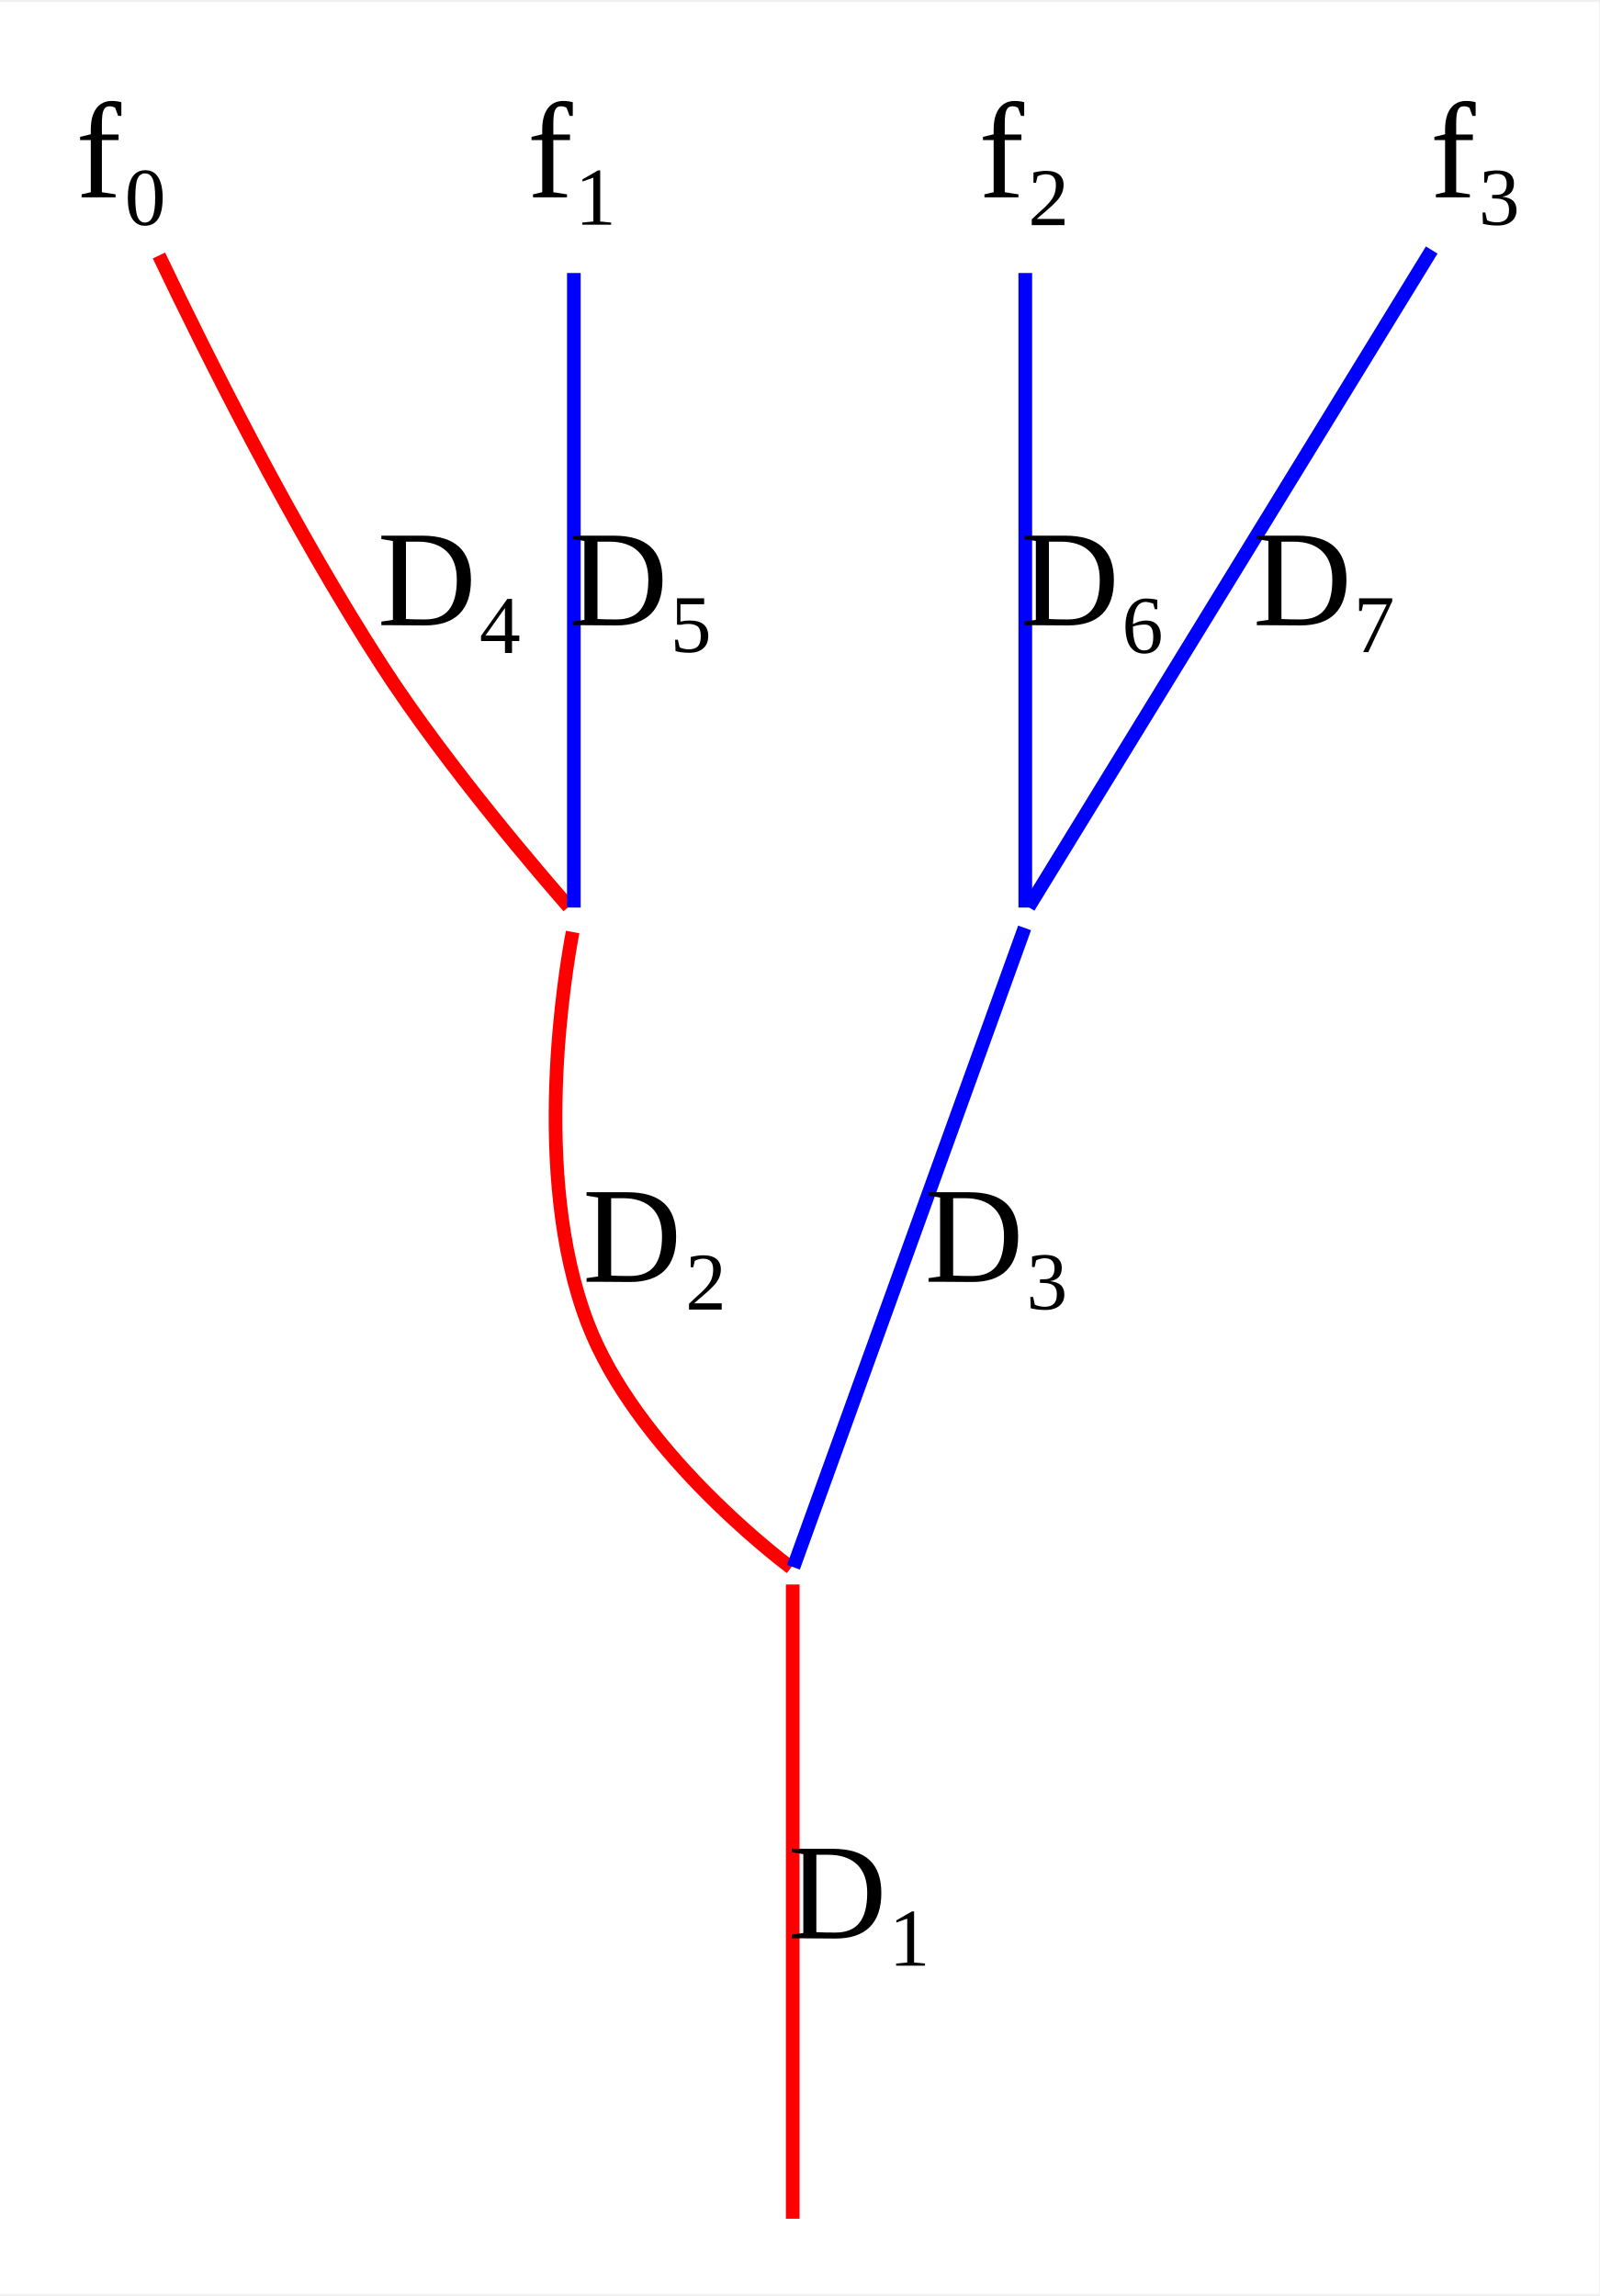
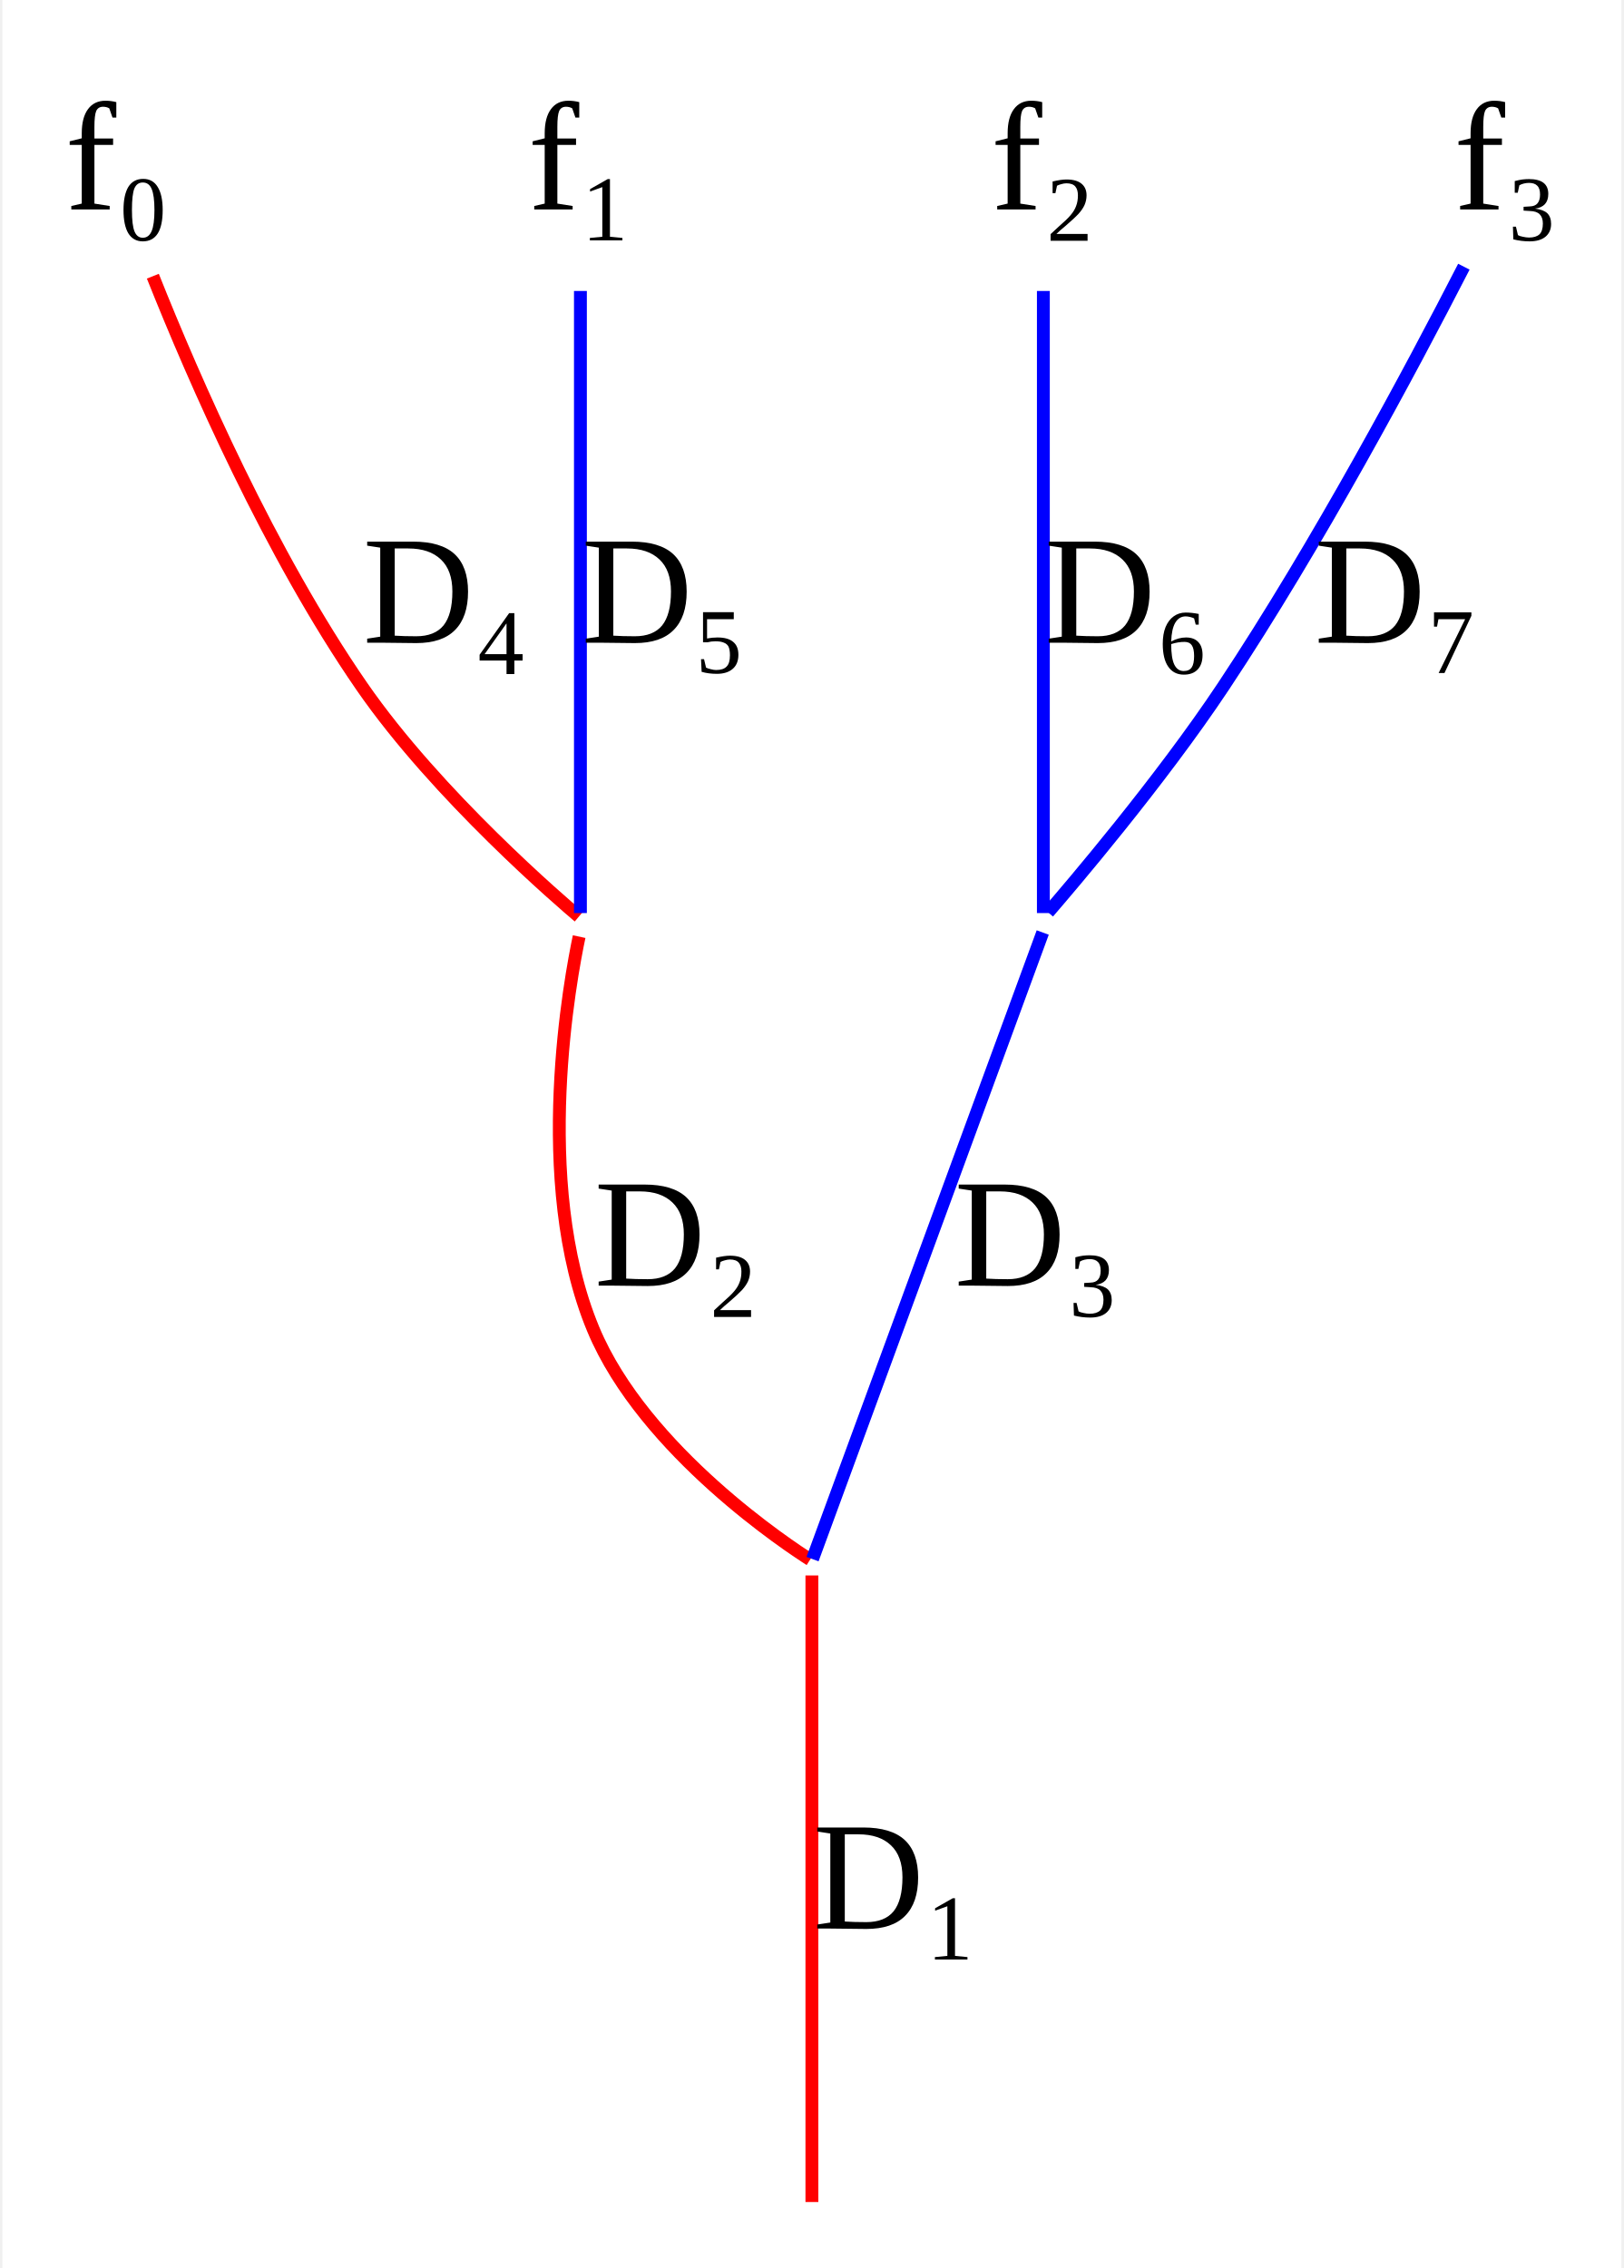
- <svg xmlns="http://www.w3.org/2000/svg" width="117pt" height="168pt" viewBox="0.00 0.00 116.90 167.56">
-   <g id="graph0" class="graph" transform="scale(1 1) rotate(0) translate(4 163.56)">
-     <polygon fill="white" stroke="none" points="-4,4 -4,-163.56 112.9,-163.56 112.9,4 -4,4" />
+ <svg xmlns="http://www.w3.org/2000/svg" width="126pt" height="176pt" viewBox="0.00 0.00 125.90 176.38">
+   <g id="graph0" class="graph" transform="scale(1 1) rotate(0) translate(4 172.38)">
+     <polygon fill="white" stroke="none" points="-4,4 -4,-172.38 121.9,-172.38 121.9,4 -4,4" />
    <g id="node1" class="node">
-       <ellipse fill="#ffffff" stroke="#ffffff" cx="53.95" cy="-48.5" rx="0.5" ry="0.5" />
+       <ellipse fill="#ffffff" stroke="#ffffff" cx="58.95" cy="-50.5" rx="0.5" ry="0.5" />
    </g>
    <g id="node8" class="node">
-       <ellipse fill="#ffffff" stroke="#ffffff" cx="53.95" cy="-0.5" rx="0.5" ry="0.5" />
+       <ellipse fill="#ffffff" stroke="#ffffff" cx="58.95" cy="-0.5" rx="0.5" ry="0.5" />
    </g>
    <g id="edge1" class="edge">
-       <path fill="none" stroke="#ff0000" d="M53.95,-47.87C53.95,-45.28 53.95,-6.35 53.95,-1.5" />
-       <polygon fill="#ff0000" stroke="#ff0000" points="53.95,-1.5 53.95,-1.5 53.95,-1.5 53.95,-1.5" />
-       <text text-anchor="middle" x="58.95" y="-22" font-family="Times New Roman,serif" font-size="10.00" fill="#000000">D₁</text>
+       <path fill="none" stroke="#ff0000" d="M58.95,-49.86C58.95,-47.08 58.95,-3.83 58.95,-1.13" />
+       <polygon fill="#ff0000" stroke="#ff0000" points="58.95,-1.13 58.95,-1.13 58.95,-1.13 58.95,-1.13" />
+       <text text-anchor="middle" x="65.45" y="-22.4" font-family="Times New Roman,serif" font-size="12.00" fill="#000000">D₁</text>
    </g>
    <g id="node2" class="node">
-       <ellipse fill="#ffffff" stroke="#ffffff" cx="37.95" cy="-96.5" rx="0.5" ry="0.5" />
+       <ellipse fill="#ffffff" stroke="#ffffff" cx="40.95" cy="-100.5" rx="0.5" ry="0.5" />
    </g>
    <g id="edge2" class="edge">
-       <path fill="none" stroke="#ff0000" d="M37.86,-95.57C37.35,-92.86 34.78,-77.92 38.95,-67 42.43,-57.88 52.57,-50.04 53.82,-49.1" />
-       <polygon fill="#ff0000" stroke="#ff0000" points="53.82,-49.1 53.82,-49.1 53.82,-49.1 53.82,-49.1" />
-       <text text-anchor="middle" x="43.95" y="-70" font-family="Times New Roman,serif" font-size="10.00" fill="#000000">D₂</text>
+       <path fill="none" stroke="#ff0000" d="M40.85,-99.54C40.23,-96.62 37.15,-80.53 41.95,-69 45.92,-59.48 57.39,-51.99 58.81,-51.09" />
+       <polygon fill="#ff0000" stroke="#ff0000" points="58.81,-51.09 58.81,-51.09 58.81,-51.09 58.81,-51.09" />
+       <text text-anchor="middle" x="48.45" y="-72.4" font-family="Times New Roman,serif" font-size="12.00" fill="#000000">D₂</text>
    </g>
    <g id="node3" class="node">
-       <ellipse fill="#ffffff" stroke="#ffffff" cx="70.95" cy="-96.5" rx="0.5" ry="0.5" />
+       <ellipse fill="#ffffff" stroke="#ffffff" cx="76.95" cy="-100.5" rx="0.5" ry="0.5" />
    </g>
    <g id="edge3" class="edge">
-       <path fill="none" stroke="#0000ff" d="M70.9,-95.87C69.94,-93.19 54.93,-51.72 54,-49.13" />
-       <polygon fill="#0000ff" stroke="#0000ff" points="54,-49.13 54,-49.13 54,-49.13 54,-49.13" />
-       <text text-anchor="middle" x="68.95" y="-70" font-family="Times New Roman,serif" font-size="10.00" fill="#000000">D₃</text>
+       <path fill="none" stroke="#0000ff" d="M76.9,-99.86C75.88,-97.08 59.99,-53.83 59,-51.13" />
+       <polygon fill="#0000ff" stroke="#0000ff" points="59,-51.13 59,-51.13 59,-51.13 59,-51.13" />
+       <text text-anchor="middle" x="76.45" y="-72.4" font-family="Times New Roman,serif" font-size="12.00" fill="#000000">D₃</text>
    </g>
    <g id="node4" class="node">
-       <ellipse fill="#ffffff" stroke="#ffffff" cx="4.95" cy="-151.78" rx="4.9" ry="7.56" />
-       <text text-anchor="middle" x="4.95" y="-149.28" font-family="Times New Roman,serif" font-size="10.00" fill="#000000">f₀</text>
+       <ellipse fill="#ffffff" stroke="#ffffff" cx="4.95" cy="-159.19" rx="4.9" ry="9.39" />
+       <text text-anchor="middle" x="4.95" y="-156.09" font-family="Times New Roman,serif" font-size="12.00" fill="#000000">f₀</text>
    </g>
    <g id="edge4" class="edge">
-       <path fill="none" stroke="#ff0000" d="M7.62,-145.03C11.06,-137.81 17.38,-125.15 23.95,-115 28.77,-107.56 35.87,-99.36 37.57,-97.42" />
-       <polygon fill="#ff0000" stroke="#ff0000" points="37.57,-97.42 37.57,-97.42 37.57,-97.42 37.57,-97.42" />
-       <text text-anchor="middle" x="28.95" y="-118" font-family="Times New Roman,serif" font-size="10.00" fill="#000000">D₄</text>
+       <path fill="none" stroke="#ff0000" d="M7.7,-150.9C10.95,-142.74 16.82,-129.33 23.95,-119 29.81,-110.51 39.62,-102.12 40.83,-101.1" />
+       <polygon fill="#ff0000" stroke="#ff0000" points="40.83,-101.1 40.83,-101.1 40.83,-101.1 40.83,-101.1" />
+       <text text-anchor="middle" x="30.45" y="-122.4" font-family="Times New Roman,serif" font-size="12.00" fill="#000000">D₄</text>
    </g>
    <g id="node5" class="node">
-       <ellipse fill="#ffffff" stroke="#ffffff" cx="37.95" cy="-151.78" rx="4.9" ry="7.56" />
-       <text text-anchor="middle" x="37.95" y="-149.28" font-family="Times New Roman,serif" font-size="10.00" fill="#000000">f₁</text>
+       <ellipse fill="#ffffff" stroke="#ffffff" cx="40.95" cy="-159.19" rx="4.9" ry="9.39" />
+       <text text-anchor="middle" x="40.95" y="-156.09" font-family="Times New Roman,serif" font-size="12.00" fill="#000000">f₁</text>
    </g>
    <g id="edge5" class="edge">
-       <path fill="none" stroke="#0000ff" d="M37.95,-143.75C37.95,-130.08 37.95,-100.95 37.95,-97.36" />
-       <polygon fill="#0000ff" stroke="#0000ff" points="37.95,-97.36 37.95,-97.36 37.95,-97.36 37.95,-97.36" />
-       <text text-anchor="middle" x="42.95" y="-118" font-family="Times New Roman,serif" font-size="10.00" fill="#000000">D₅</text>
+       <path fill="none" stroke="#0000ff" d="M40.95,-149.75C40.95,-134.84 40.95,-105.04 40.95,-101.37" />
+       <polygon fill="#0000ff" stroke="#0000ff" points="40.95,-101.37 40.95,-101.37 40.95,-101.37 40.95,-101.37" />
+       <text text-anchor="middle" x="47.45" y="-122.4" font-family="Times New Roman,serif" font-size="12.00" fill="#000000">D₅</text>
    </g>
    <g id="node6" class="node">
-       <ellipse fill="#ffffff" stroke="#ffffff" cx="70.95" cy="-151.78" rx="4.9" ry="7.56" />
-       <text text-anchor="middle" x="70.95" y="-149.28" font-family="Times New Roman,serif" font-size="10.00" fill="#000000">f₂</text>
+       <ellipse fill="#ffffff" stroke="#ffffff" cx="76.95" cy="-159.19" rx="4.9" ry="9.39" />
+       <text text-anchor="middle" x="76.95" y="-156.09" font-family="Times New Roman,serif" font-size="12.00" fill="#000000">f₂</text>
    </g>
    <g id="edge6" class="edge">
-       <path fill="none" stroke="#0000ff" d="M70.95,-143.75C70.95,-130.08 70.95,-100.95 70.95,-97.36" />
-       <polygon fill="#0000ff" stroke="#0000ff" points="70.95,-97.36 70.95,-97.36 70.95,-97.36 70.95,-97.36" />
-       <text text-anchor="middle" x="75.95" y="-118" font-family="Times New Roman,serif" font-size="10.00" fill="#000000">D₆</text>
+       <path fill="none" stroke="#0000ff" d="M76.95,-149.75C76.95,-134.84 76.95,-105.04 76.95,-101.37" />
+       <polygon fill="#0000ff" stroke="#0000ff" points="76.95,-101.37 76.95,-101.37 76.95,-101.37 76.95,-101.37" />
+       <text text-anchor="middle" x="83.45" y="-122.4" font-family="Times New Roman,serif" font-size="12.00" fill="#000000">D₆</text>
    </g>
    <g id="node7" class="node">
-       <ellipse fill="#ffffff" stroke="#ffffff" cx="103.95" cy="-151.78" rx="4.9" ry="7.56" />
-       <text text-anchor="middle" x="103.95" y="-149.28" font-family="Times New Roman,serif" font-size="10.00" fill="#000000">f₃</text>
+       <ellipse fill="#ffffff" stroke="#ffffff" cx="112.95" cy="-159.19" rx="4.9" ry="9.39" />
+       <text text-anchor="middle" x="112.95" y="-156.09" font-family="Times New Roman,serif" font-size="12.00" fill="#000000">f₃</text>
    </g>
    <g id="edge7" class="edge">
-       <path fill="none" stroke="#0000ff" d="M100.66,-145.43C92.84,-132.67 73.57,-101.27 71.19,-97.39" />
-       <polygon fill="#0000ff" stroke="#0000ff" points="71.19,-97.39 71.19,-97.39 71.19,-97.39 71.19,-97.39" />
-       <text text-anchor="middle" x="92.95" y="-118" font-family="Times New Roman,serif" font-size="10.00" fill="#000000">D₇</text>
+       <path fill="none" stroke="#0000ff" d="M109.65,-151.64C105.58,-143.71 98.29,-130.05 90.95,-119 86.04,-111.61 79,-103.37 77.32,-101.43" />
+       <polygon fill="#0000ff" stroke="#0000ff" points="77.32,-101.43 77.32,-101.43 77.32,-101.43 77.32,-101.43" />
+       <text text-anchor="middle" x="104.45" y="-122.4" font-family="Times New Roman,serif" font-size="12.00" fill="#000000">D₇</text>
    </g>
  </g>
</svg>
